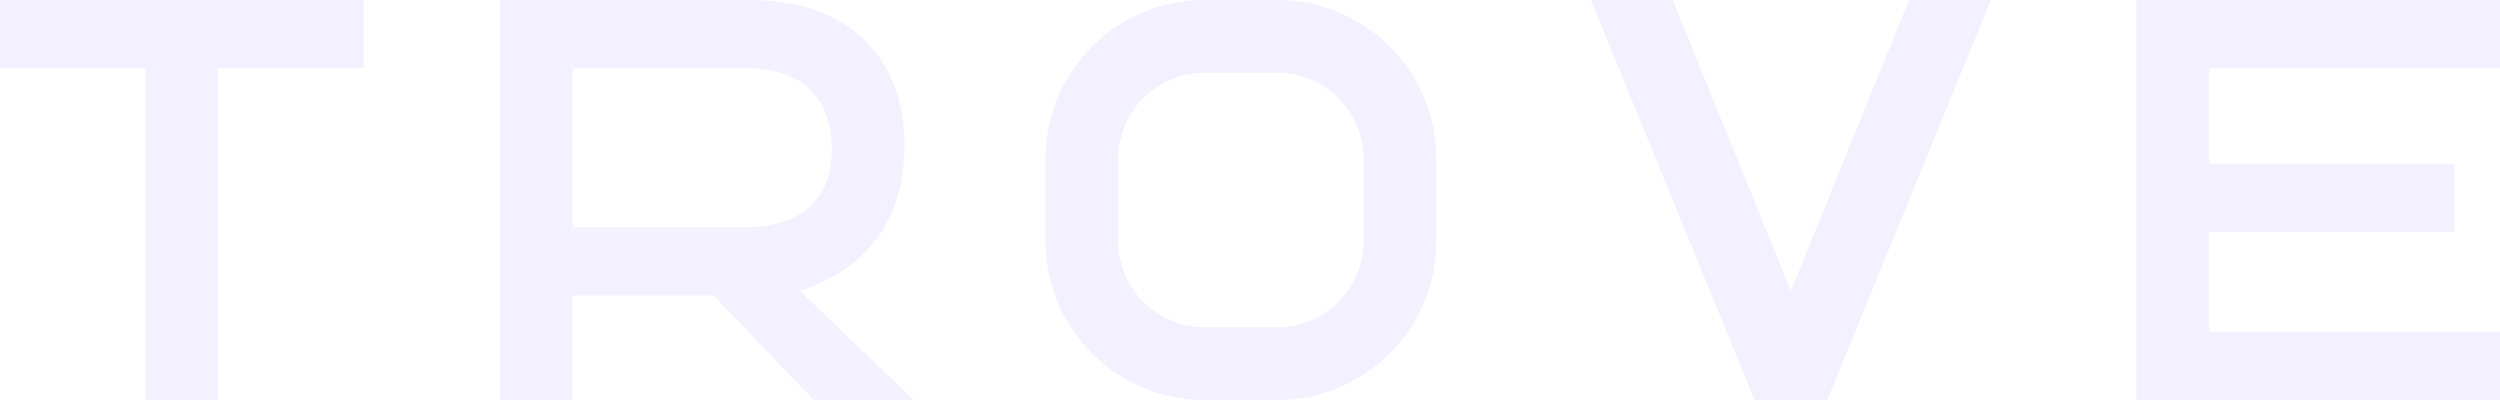
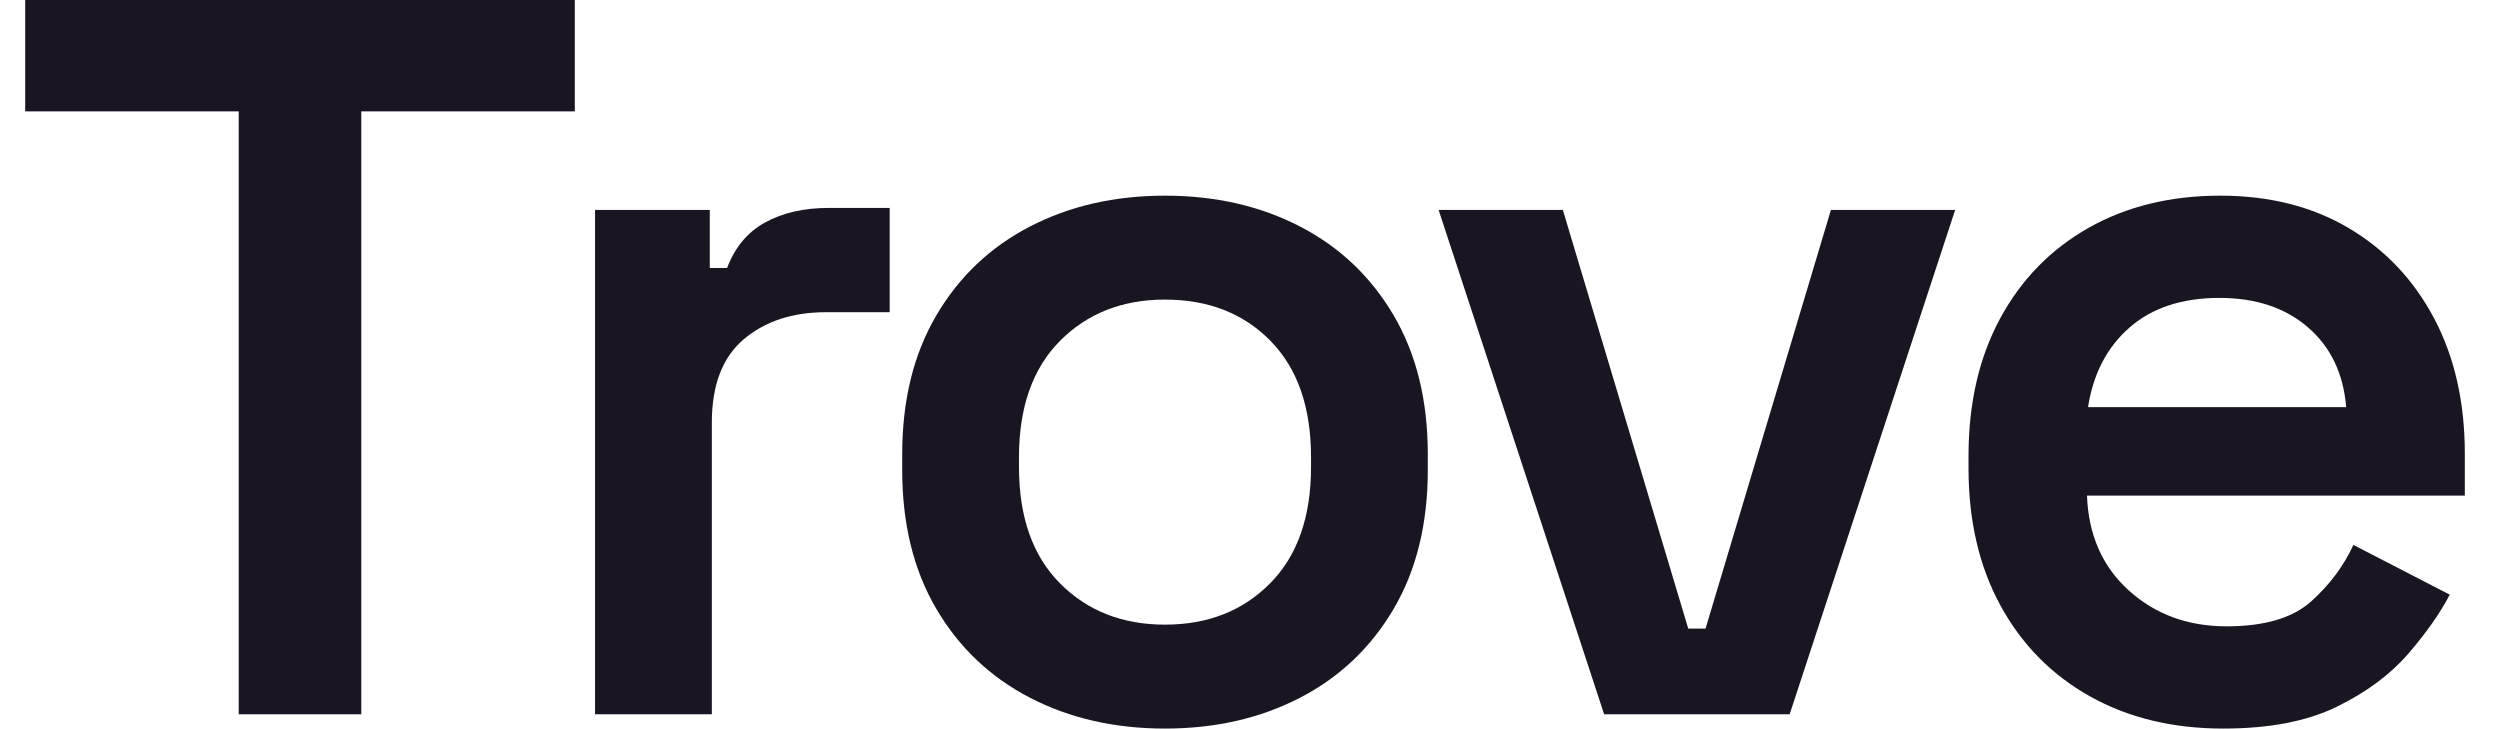
- <svg xmlns="http://www.w3.org/2000/svg" viewBox="0 0 550 88" role="img" aria-label="Trove">
-   <g fill="#f3f0ff">
-     <path d="M0 0h80v15H48v73H32V15H0z" />
-     <g transform="translate(110)">
-       <path d="M0 0h16v88H0z" />
-       <path d="M16 0h39c21 0 34 12 34 32 0 16-8 27-23 32l25 24H69L47 65H16V50h38c12 0 19-6 19-17 0-12-7-18-19-18H16z" />
-     </g>
-     <g transform="translate(230)">
-       <rect x="8" y="8" width="70" height="72" rx="27" fill="none" stroke="#f3f0ff" stroke-width="16" />
-     </g>
-     <path d="M350 0h18l26 64 26-64h18l-36 88h-16z" />
-     <path d="M470 0h80v15h-64v21h54v15h-54v22h64v15h-80z" />
+ <svg xmlns="http://www.w3.org/2000/svg" viewBox="0 0 2450 714" role="img" aria-label="Trove">
+   <g fill="#191621" transform="translate(0 700) scale(1 -1)">
+     <path d="M233.95 0V590.85H24.7V700H563.3V590.85H354.05V0Z" />
+     <path transform="translate(510)" d="M73.15 0V494.25H185.6V437.38H202.55Q214.08 467.9 239.93 482.08Q265.78 496.25 302.4 496.25H361.88V394.05H299.53Q250.3 394.05 218.95 367.59Q187.6 341.12 187.6 285.85V0Z" />
+     <path transform="translate(835)" d="M306.7-14Q232.7-14 174.31 16.26Q115.92 46.52 82.54 103.44Q49.15 160.35 49.15 239.48V254.78Q49.15 333.9 82.54 390.81Q115.92 447.73 174.31 477.99Q232.7 508.25 306.7 508.25Q380.7 508.25 439.09 477.99Q497.48 447.73 530.86 390.81Q564.25 333.9 564.25 254.78V239.48Q564.25 160.35 530.86 103.44Q497.48 46.52 439.09 16.26Q380.7-14 306.7-14Zm0 101.85q62.9 0 103 40.48 40.1 40.47 40.1 113.97v9.65q0 73.5-39.69 113.97-39.69 40.48-103.41 40.48-62.72 0-102.91-40.48-40.19-40.47-40.19-113.97v-9.65q0-73.5 40.19-113.97 40.19-40.48 102.91-40.48Z" />
+     <path transform="translate(1390)" d="M182.05 0 19.85 494.25H141.6L264.48 83.95h16.95L404.3 494.25h121.75L363.85 0Z" />
+     <path transform="translate(1880)" d="M298.8-14Q224.62-14 168.3 17.5 111.97 49 80.56 106.41 49.15 163.83 49.15 241.13v12q0 77.47 31 134.8 31 57.32 86.74 88.82 55.73 31.5 129.03 31.5 72.13 0 125.87-31.8 53.73-31.8 83.73-88.6 30-56.8 30-132.45v-41.08H165.25q2.18-57.99 41.06-93.06 38.89-35.06 95.79-35.06 55.62 0 82.81 24.4 27.19 24.4 41.41 55.38l94.43-48.76Q506.57 90 480.07 59.33 453.57 28.65 409.92 7.33 366.27-14 298.8-14ZM166.25 300.98h253q-4 49.29-37.39 78.18-33.39 28.89-86.76 28.89-54.85 0-88-28.89-33.15-28.89-40.85-78.18Z" />
  </g>
</svg>
